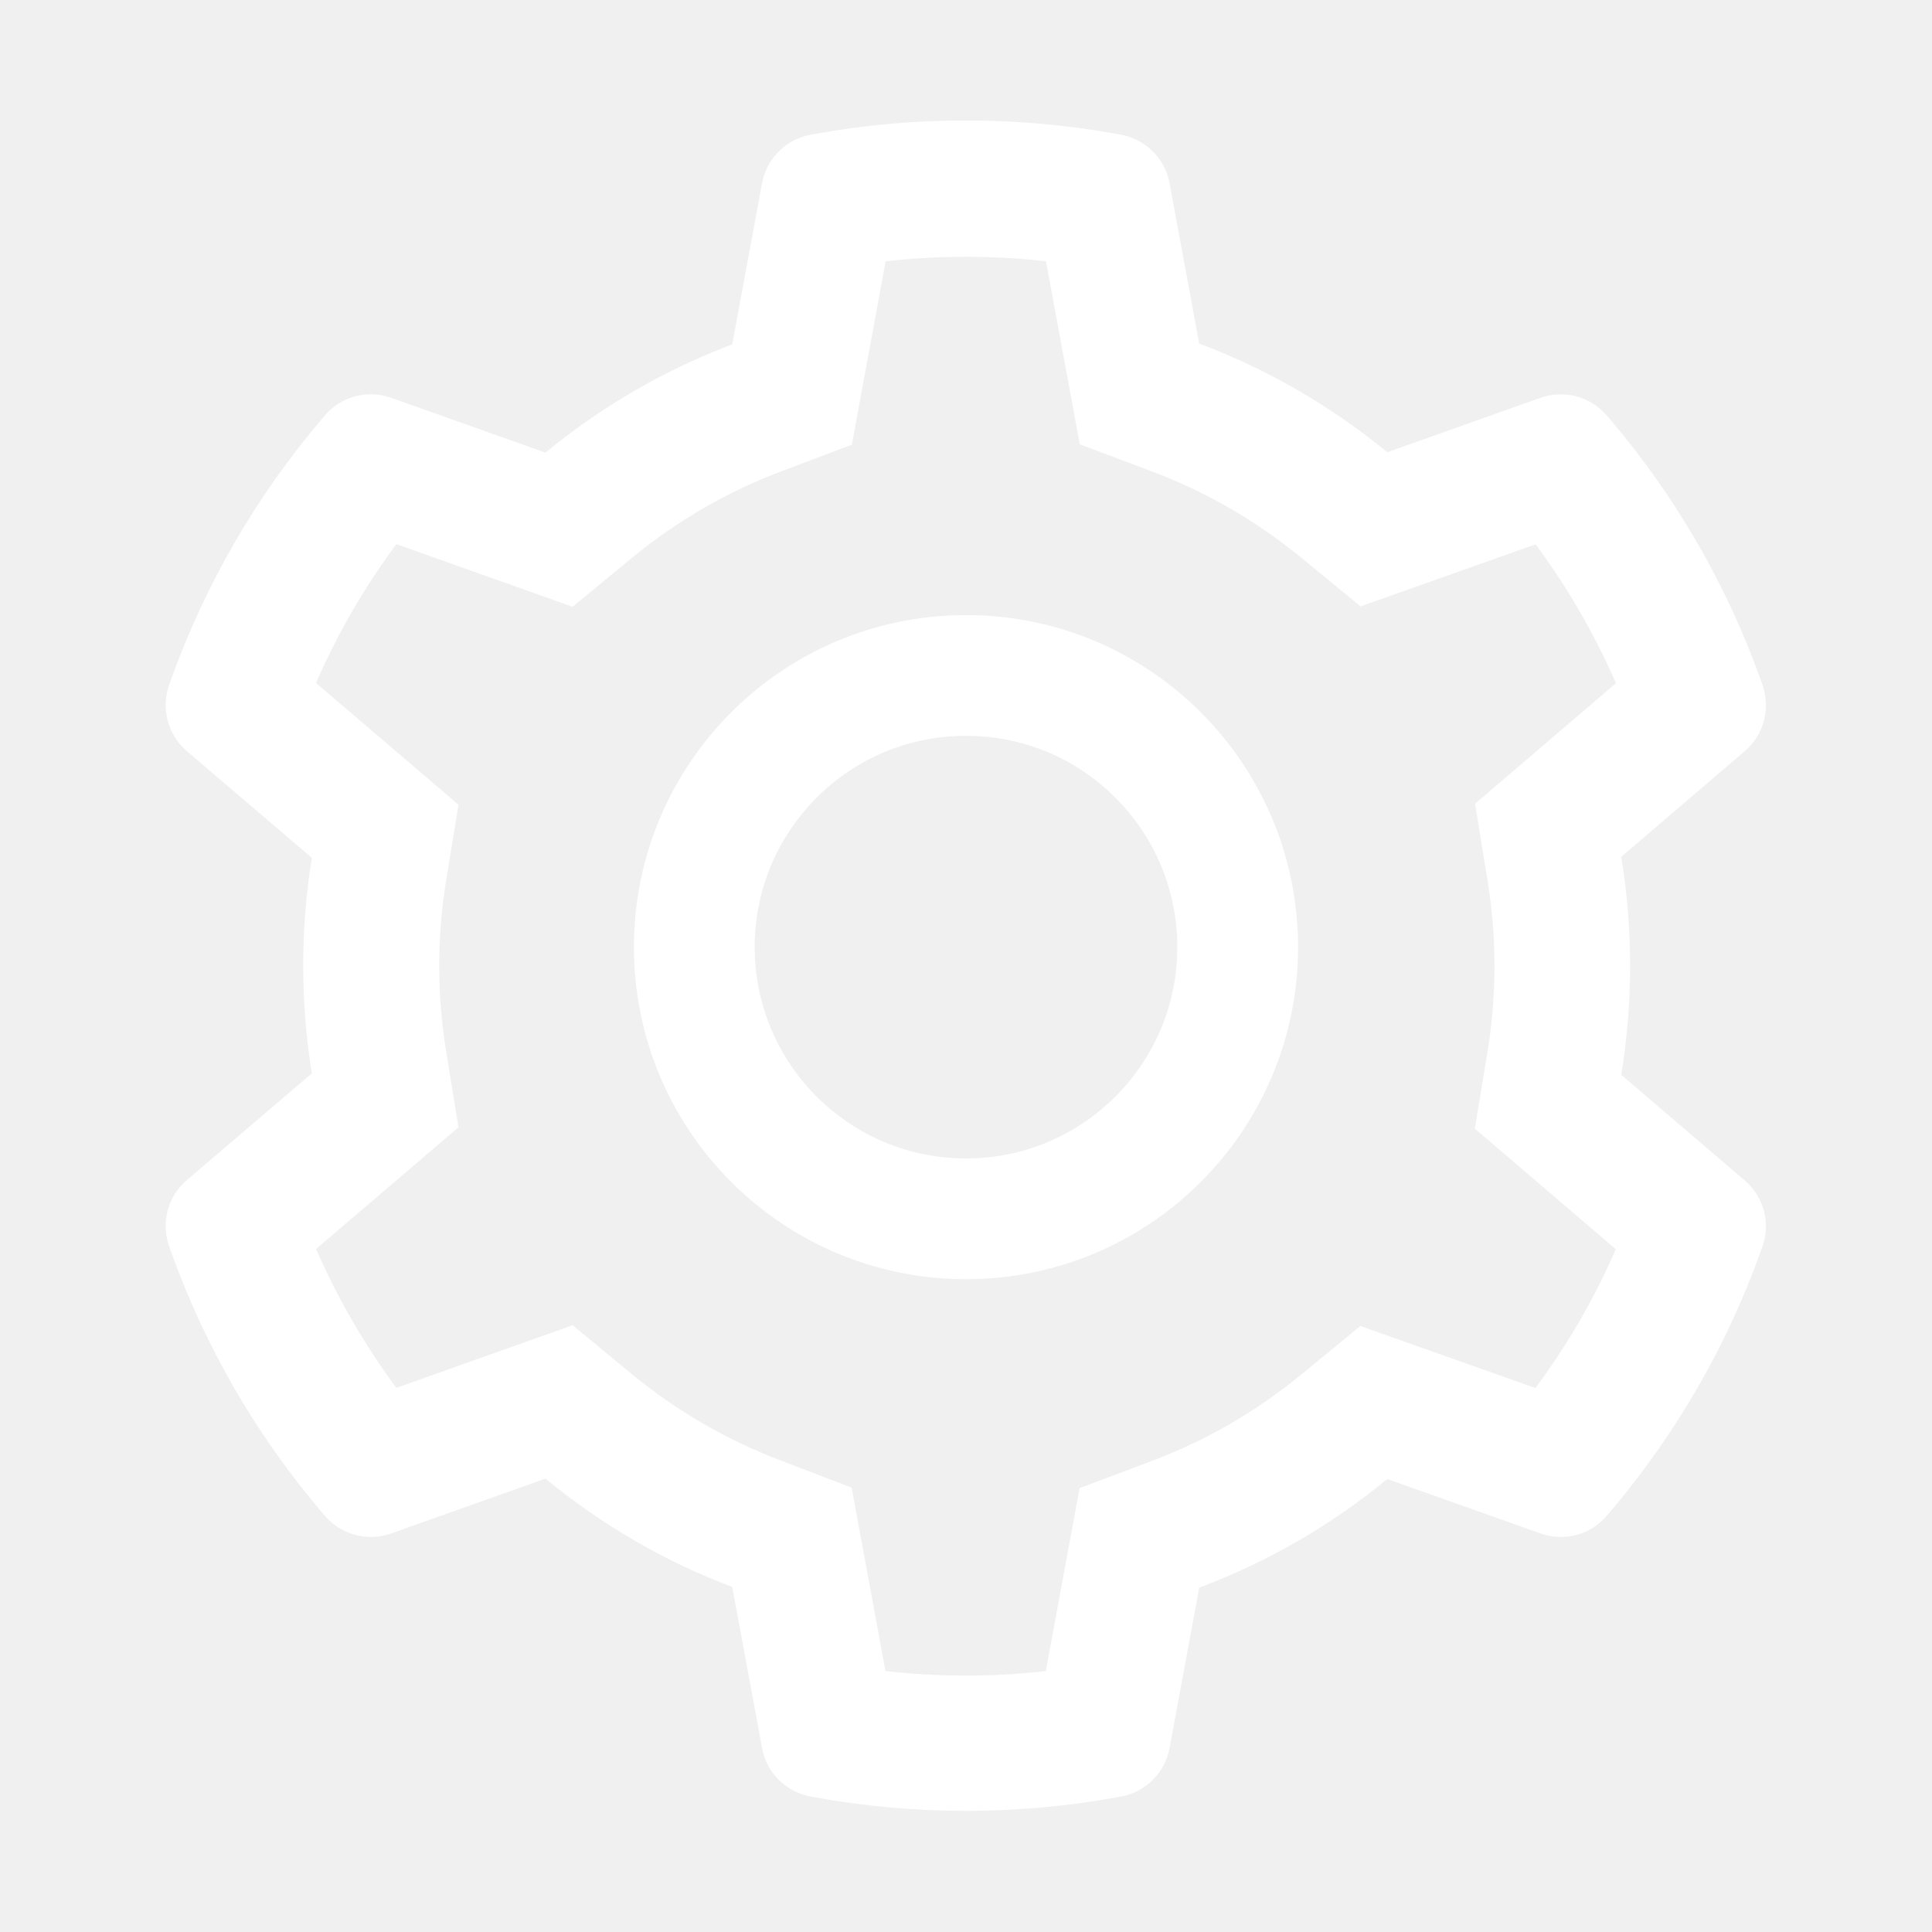
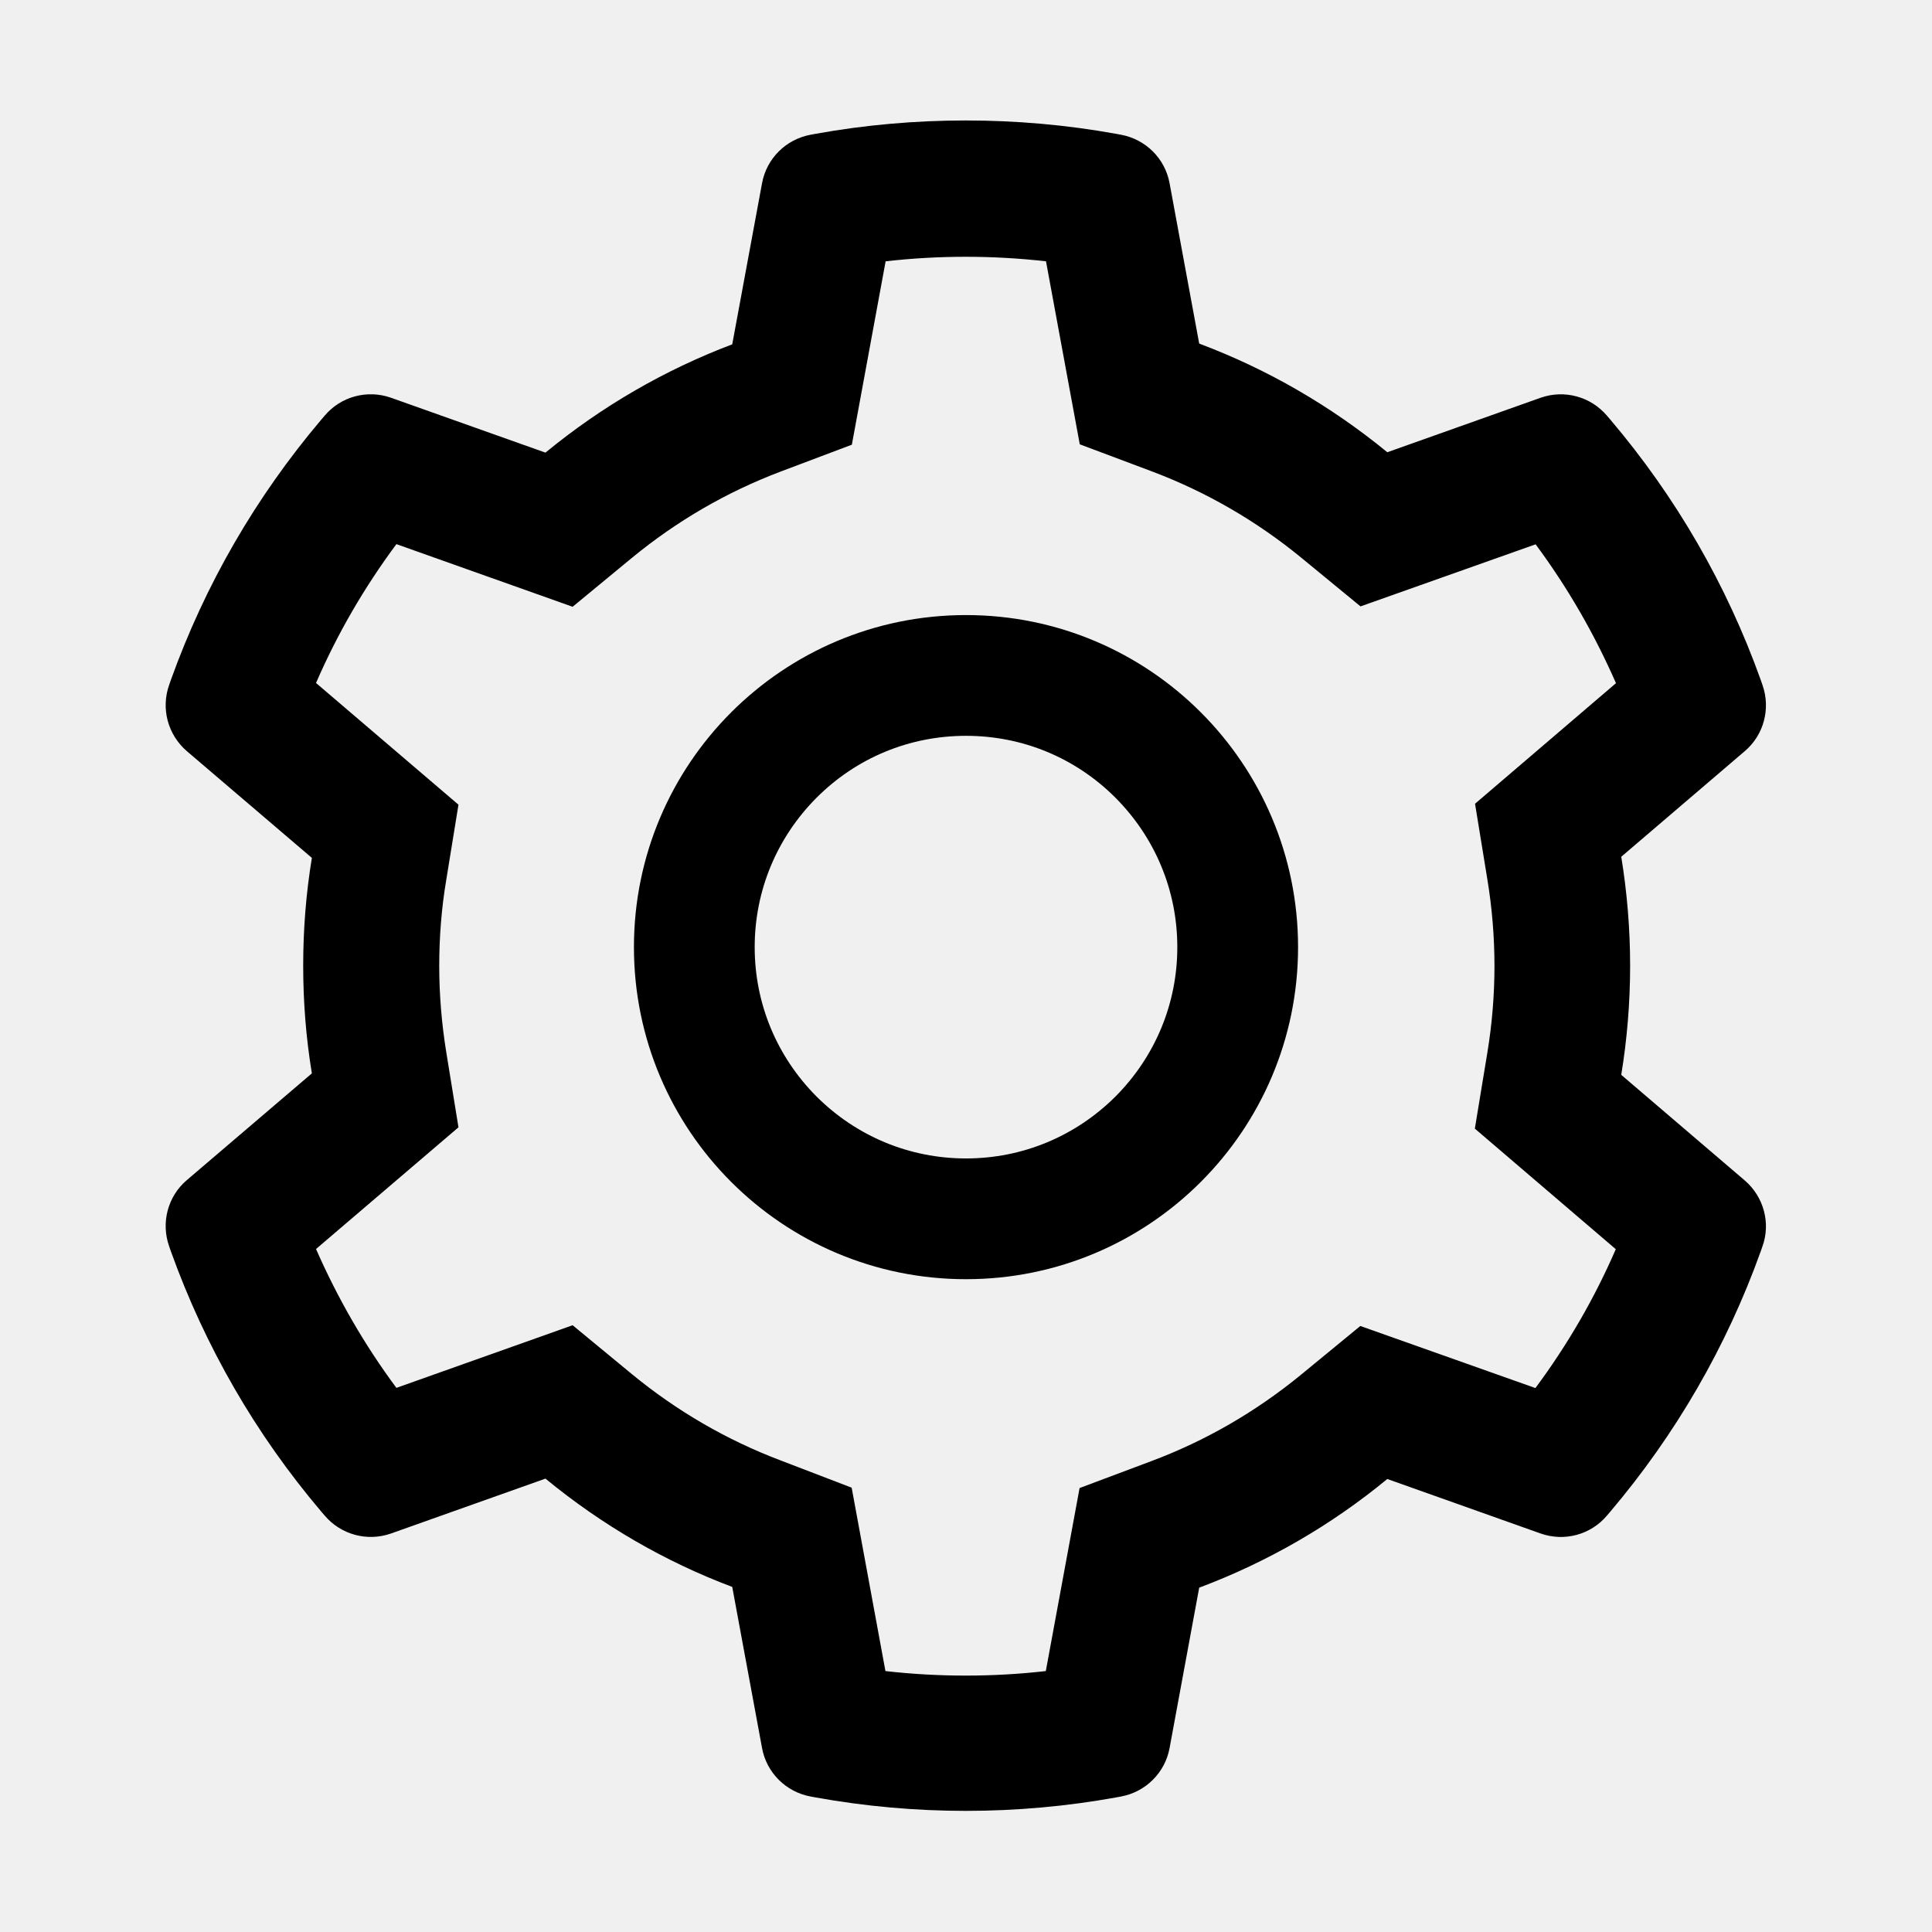
<svg xmlns="http://www.w3.org/2000/svg" t="1681912584153" class="icon" viewBox="0 0 1024 1024" version="1.1" p-id="2491" width="200" height="200">
-   <path d="M924.8 625.7l-65.5-56c3.1-19 4.7-38.4 4.7-57.8s-1.6-38.8-4.7-57.8l65.5-56c10.1-8.6 13.8-22.6 9.3-35.2l-0.9-2.6c-18.1-50.5-44.9-96.9-79.7-137.9l-1.8-2.1c-8.6-10.1-22.5-13.9-35.1-9.5l-81.3 28.9c-30-24.6-63.5-44-99.7-57.6l-15.7-85c-2.4-13.1-12.7-23.3-25.8-25.7l-2.7-0.5c-52.1-9.4-106.9-9.4-159 0l-2.7 0.5c-13.1 2.4-23.4 12.6-25.8 25.7l-15.8 85.4c-35.9 13.6-69.2 32.9-99 57.4l-81.9-29.1c-12.5-4.4-26.5-0.7-35.1 9.5l-1.8 2.1c-34.8 41.1-61.6 87.5-79.7 137.9l-0.9 2.6c-4.5 12.5-0.8 26.5 9.3 35.2l66.3 56.6c-3.1 18.8-4.6 38-4.6 57.1 0 19.2 1.5 38.4 4.6 57.1L99 625.5c-10.1 8.6-13.8 22.6-9.3 35.2l0.9 2.6c18.1 50.4 44.9 96.9 79.7 137.9l1.8 2.1c8.6 10.1 22.5 13.9 35.1 9.5l81.9-29.1c29.8 24.5 63.1 43.9 99 57.4l15.8 85.4c2.4 13.1 12.7 23.3 25.8 25.7l2.7 0.5c26.1 4.7 52.8 7.1 79.5 7.1 26.7 0 53.5-2.4 79.5-7.1l2.7-0.5c13.1-2.4 23.4-12.6 25.8-25.7l15.7-85c36.2-13.6 69.7-32.9 99.7-57.6l81.3 28.9c12.5 4.4 26.5 0.7 35.1-9.5l1.8-2.1c34.8-41.1 61.6-87.5 79.7-137.9l0.9-2.6c4.5-12.3 0.8-26.3-9.3-35zM788.3 465.9c2.5 15.1 3.8 30.6 3.8 46.1s-1.3 31-3.8 46.1l-6.6 40.1 74.7 63.9c-11.3 26.1-25.6 50.7-42.6 73.6L721 702.8l-31.4 25.8c-23.9 19.6-50.5 35-79.3 45.8l-38.1 14.3-17.9 97c-28.1 3.2-56.8 3.2-85 0l-17.9-97.2-37.8-14.5c-28.5-10.8-55-26.2-78.7-45.7l-31.4-25.9-93.4 33.2c-17-22.9-31.2-47.6-42.6-73.6l75.5-64.5-6.5-40c-2.4-14.9-3.7-30.3-3.7-45.5 0-15.3 1.2-30.6 3.7-45.5l6.5-40-75.5-64.5c11.3-26.1 25.6-50.7 42.6-73.6l93.4 33.2 31.4-25.9c23.7-19.5 50.2-34.9 78.7-45.7l37.9-14.3 17.9-97.2c28.1-3.2 56.8-3.2 85 0l17.9 97 38.1 14.3c28.7 10.8 55.4 26.2 79.3 45.8l31.4 25.8 92.8-32.9c17 22.9 31.2 47.6 42.6 73.6L781.8 426l6.5 39.9z" p-id="2492" fill="#ffffff" />
-   <path d="M512 326c-97.2 0-176 78.8-176 176s78.8 176 176 176 176-78.8 176-176-78.8-176-176-176z m79.2 255.2C570 602.3 541.9 614 512 614c-29.9 0-58-11.7-79.2-32.8C411.7 560 400 531.9 400 502c0-29.9 11.7-58 32.8-79.2C454 401.6 482.1 390 512 390c29.9 0 58 11.6 79.2 32.8C612.3 444 624 472.1 624 502c0 29.9-11.7 58-32.8 79.2z" p-id="2493" fill="#ffffff" />
+   <path d="M924.8 625.7l-65.5-56c3.1-19 4.7-38.4 4.7-57.8s-1.6-38.8-4.7-57.8l65.5-56c10.1-8.6 13.8-22.6 9.3-35.2l-0.9-2.6c-18.1-50.5-44.9-96.9-79.7-137.9l-1.8-2.1c-8.6-10.1-22.5-13.9-35.1-9.5l-81.3 28.9c-30-24.6-63.5-44-99.7-57.6l-15.7-85c-2.4-13.1-12.7-23.3-25.8-25.7l-2.7-0.5c-52.1-9.4-106.9-9.4-159 0l-2.7 0.5c-13.1 2.4-23.4 12.6-25.8 25.7l-15.8 85.4c-35.9 13.6-69.2 32.9-99 57.4l-81.9-29.1c-12.5-4.4-26.5-0.7-35.1 9.5l-1.8 2.1c-34.8 41.1-61.6 87.5-79.7 137.9l-0.9 2.6c-4.5 12.5-0.8 26.5 9.3 35.2l66.3 56.6c-3.1 18.8-4.6 38-4.6 57.1 0 19.2 1.5 38.4 4.6 57.1L99 625.5c-10.1 8.6-13.8 22.6-9.3 35.2l0.9 2.6c18.1 50.4 44.9 96.9 79.7 137.9l1.8 2.1c8.6 10.1 22.5 13.9 35.1 9.5l81.9-29.1c29.8 24.5 63.1 43.9 99 57.4l15.8 85.4c2.4 13.1 12.7 23.3 25.8 25.7l2.7 0.5c26.1 4.7 52.8 7.1 79.5 7.1 26.7 0 53.5-2.4 79.5-7.1l2.7-0.5c13.1-2.4 23.4-12.6 25.8-25.7l15.7-85c36.2-13.6 69.7-32.9 99.7-57.6l81.3 28.9c12.5 4.4 26.5 0.7 35.1-9.5l1.8-2.1c34.8-41.1 61.6-87.5 79.7-137.9l0.9-2.6c4.5-12.3 0.8-26.3-9.3-35zM788.3 465.9c2.5 15.1 3.8 30.6 3.8 46.1s-1.3 31-3.8 46.1l-6.6 40.1 74.7 63.9c-11.3 26.1-25.6 50.7-42.6 73.6L721 702.8l-31.4 25.8c-23.9 19.6-50.5 35-79.3 45.8l-38.1 14.3-17.9 97c-28.1 3.2-56.8 3.2-85 0l-17.9-97.2-37.8-14.5c-28.5-10.8-55-26.2-78.7-45.7l-31.4-25.9-93.4 33.2c-17-22.9-31.2-47.6-42.6-73.6l75.5-64.5-6.5-40c-2.4-14.9-3.7-30.3-3.7-45.5 0-15.3 1.2-30.6 3.7-45.5l6.5-40-75.5-64.5c11.3-26.1 25.6-50.7 42.6-73.6l93.4 33.2 31.4-25.9c23.7-19.5 50.2-34.9 78.7-45.7l37.9-14.3 17.9-97.2c28.1-3.2 56.8-3.2 85 0l17.9 97 38.1 14.3c28.7 10.8 55.4 26.2 79.3 45.8l31.4 25.8 92.8-32.9c17 22.9 31.2 47.6 42.6 73.6L781.8 426l6.5 39.9z" p-id="2492" fill="currentColor" />
+   <path d="M512 326c-97.2 0-176 78.8-176 176s78.8 176 176 176 176-78.8 176-176-78.8-176-176-176z m79.2 255.2C570 602.3 541.9 614 512 614c-29.9 0-58-11.7-79.2-32.8C411.7 560 400 531.9 400 502c0-29.9 11.7-58 32.8-79.2C454 401.6 482.1 390 512 390c29.9 0 58 11.6 79.2 32.8C612.3 444 624 472.1 624 502c0 29.9-11.7 58-32.8 79.2z" p-id="2493" fill="currentColor" />
</svg>
